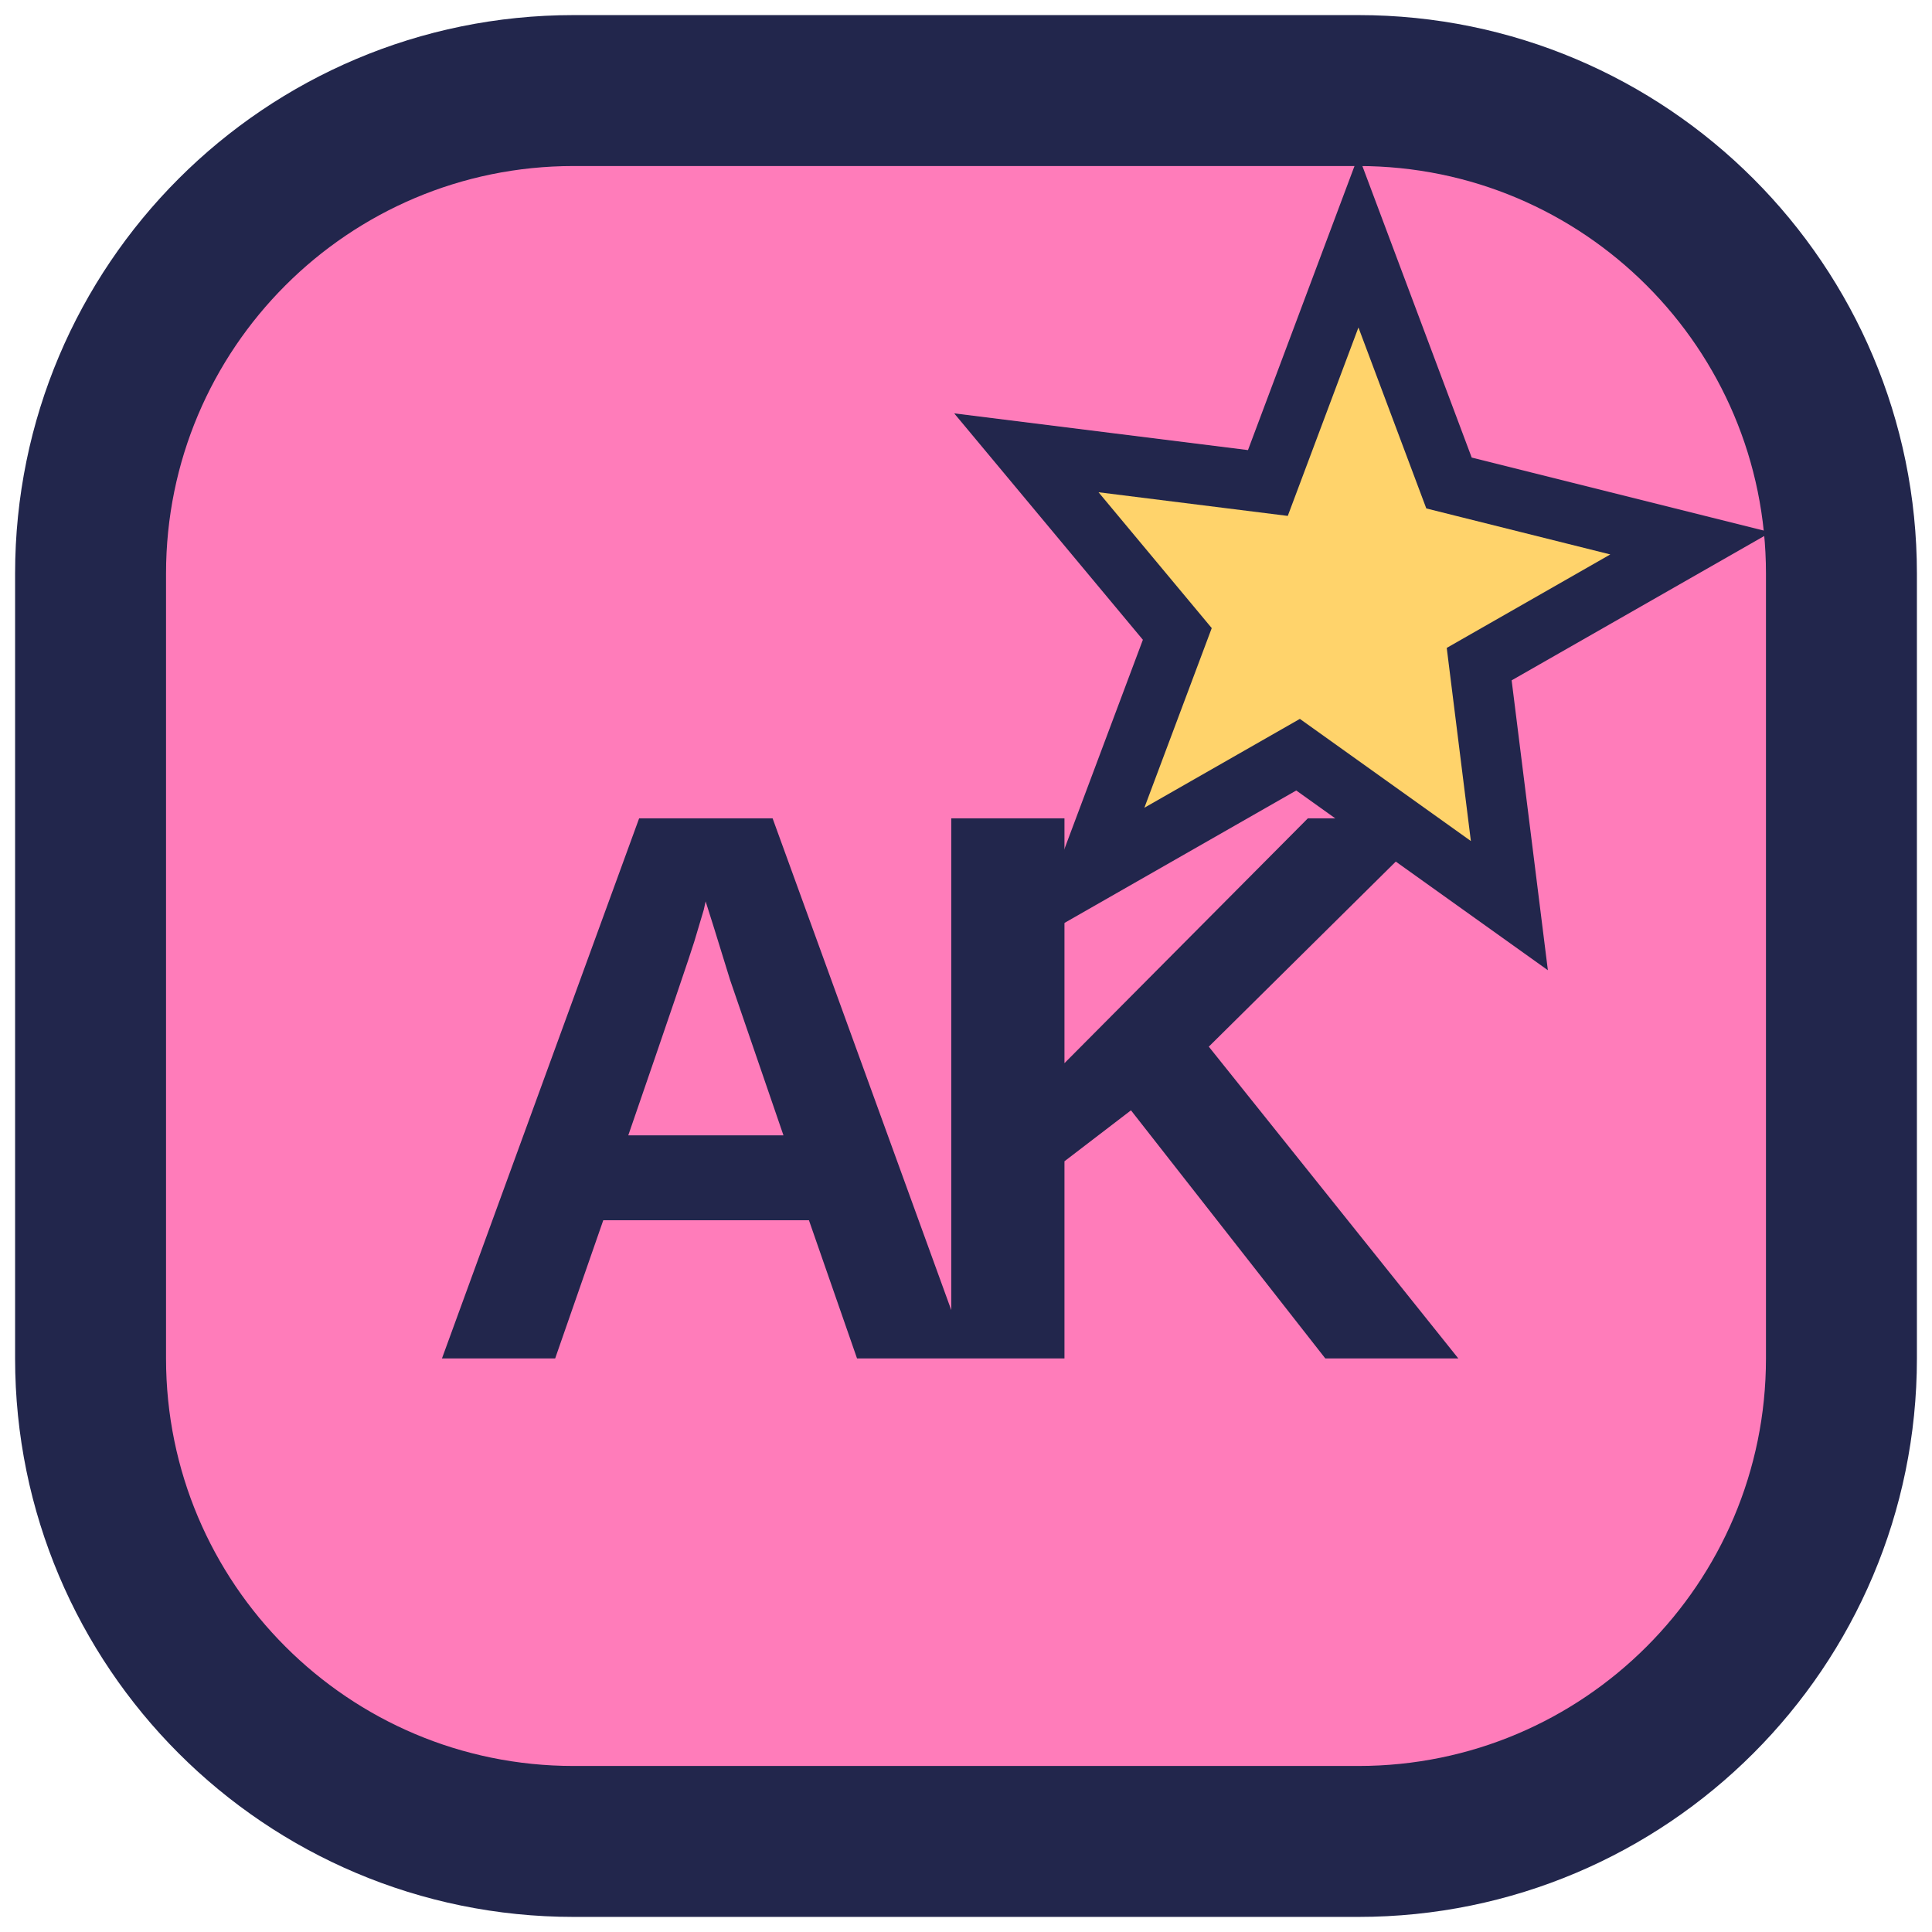
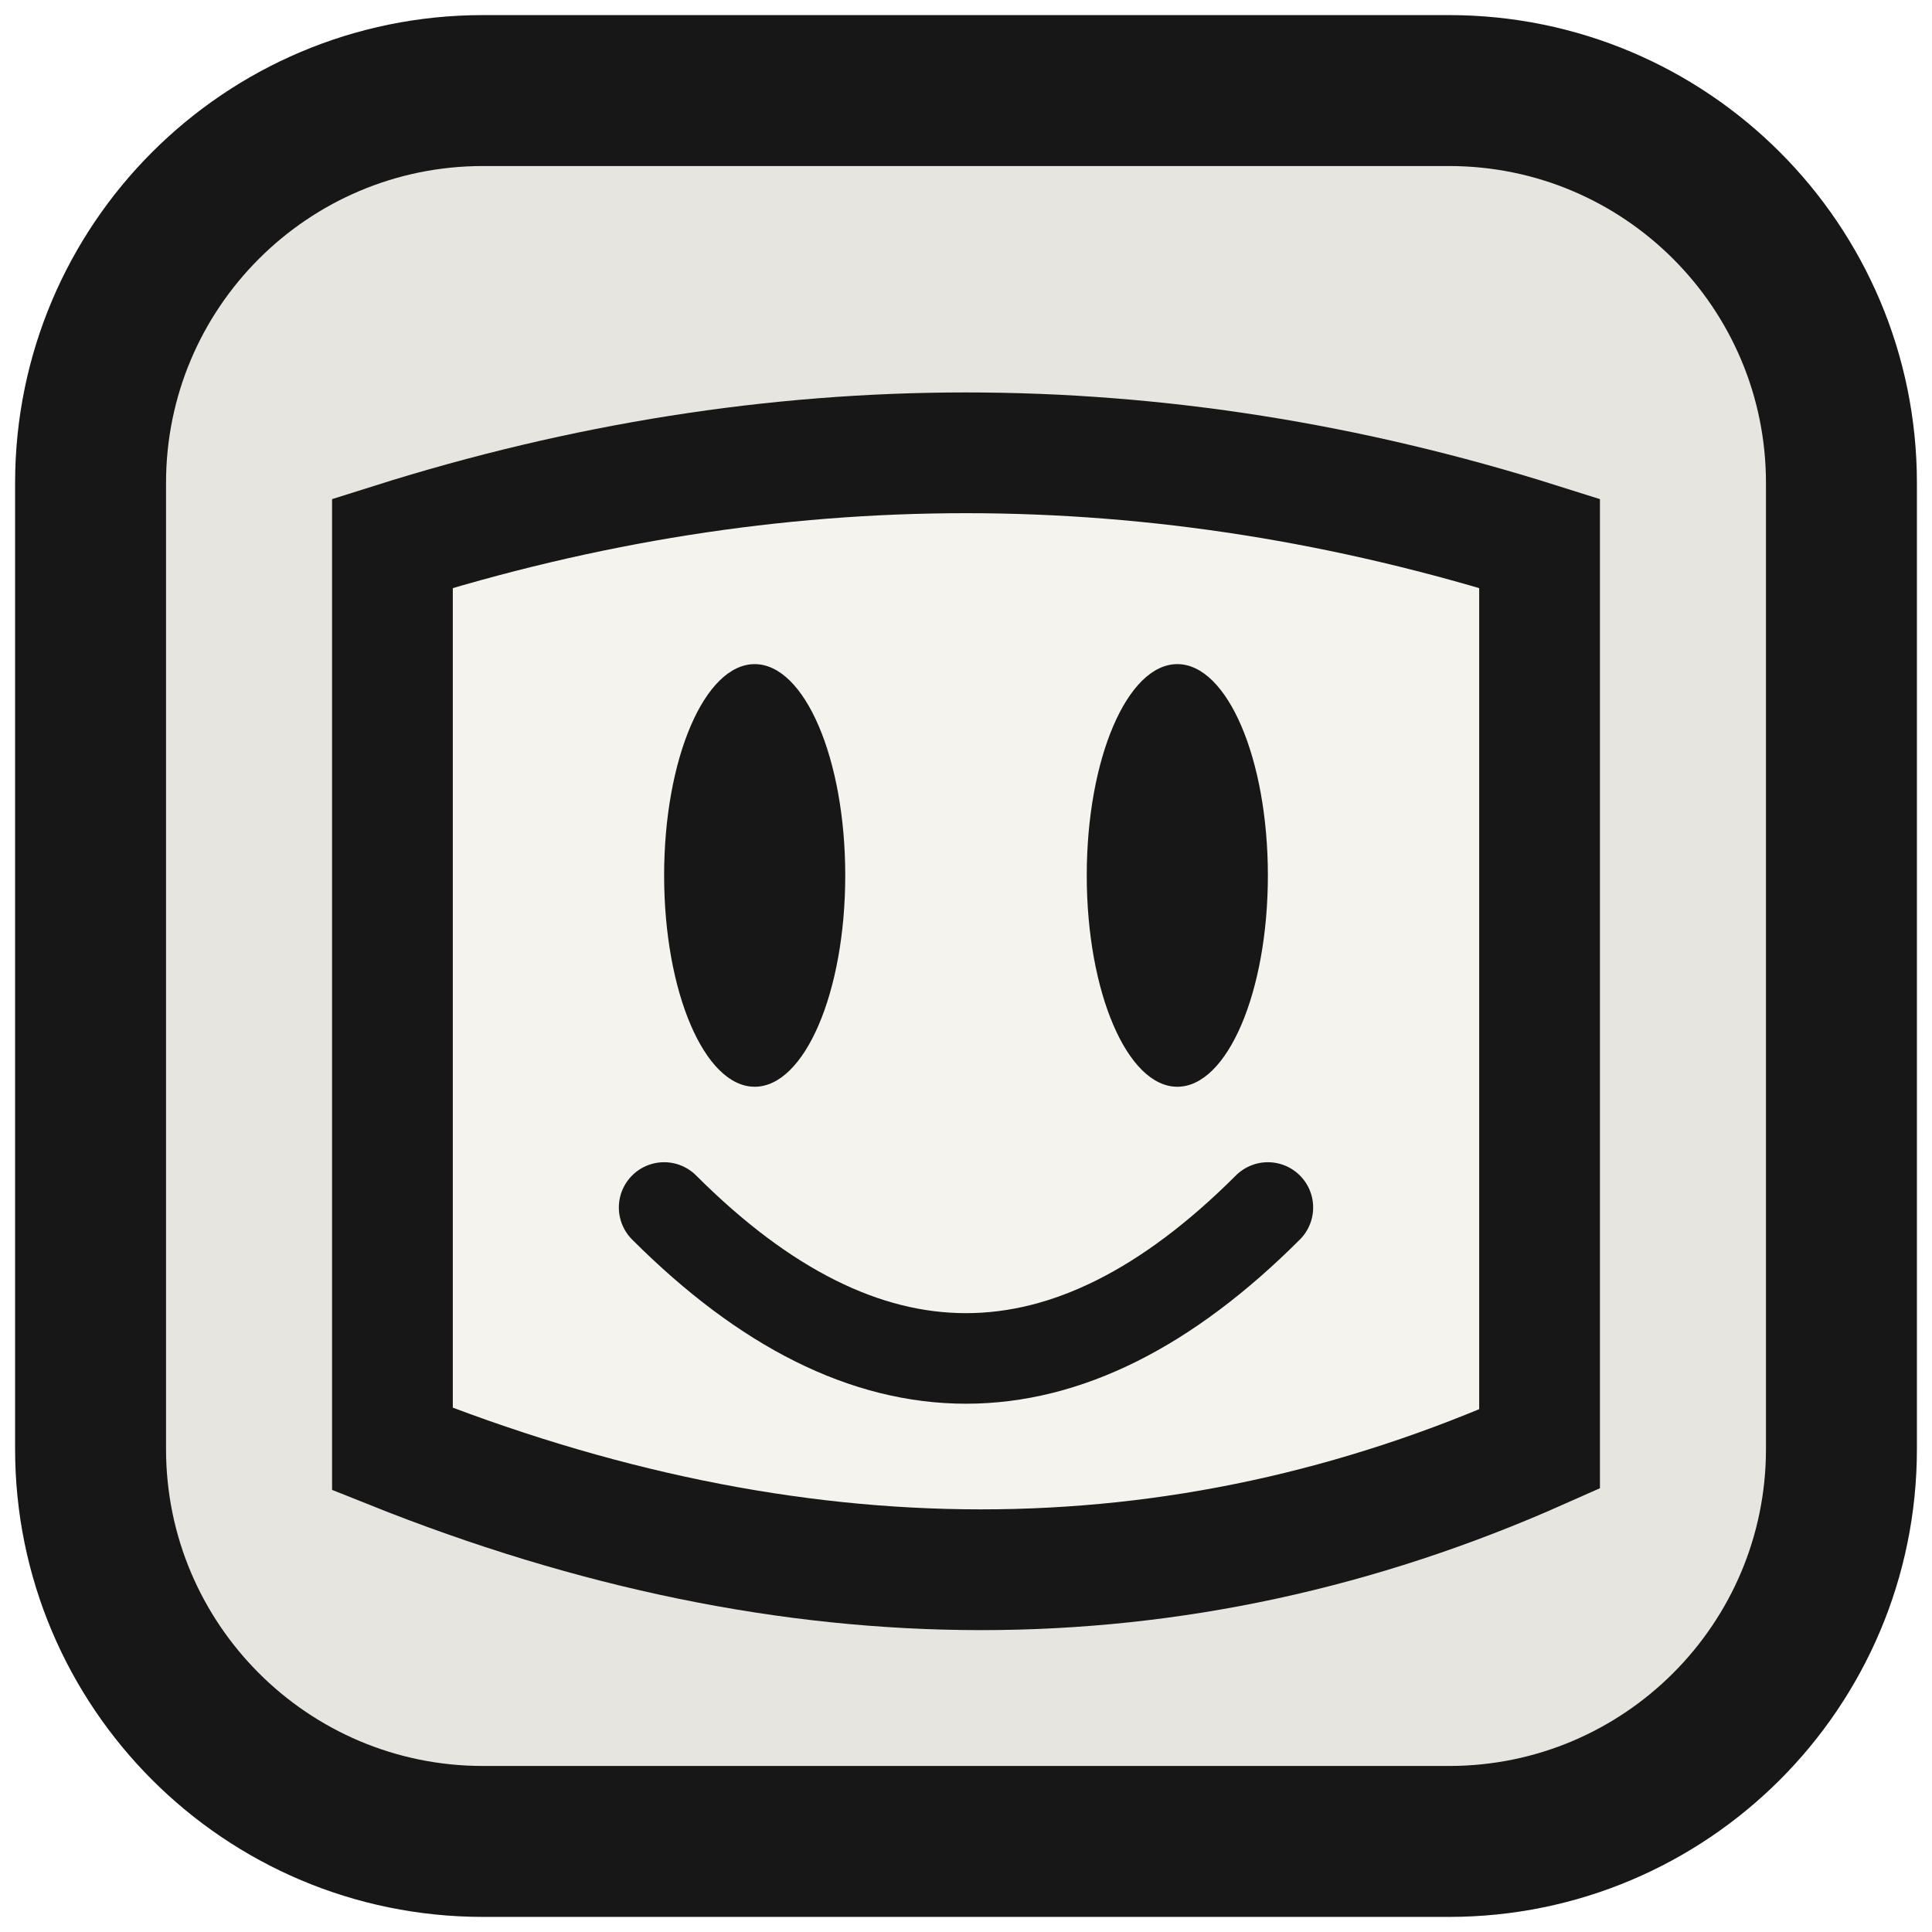
<svg xmlns="http://www.w3.org/2000/svg" viewBox="0 0 64 64">
-   <rect x="3" y="3" width="58" height="58" rx="16" fill="#ff7cba" stroke="#22264c" stroke-width="5" />
-   <path d="M45 8 48 16 56 18 49 22 50 30 43 25 36 29 39 21 34 15 42 16Z" fill="#ffd36b" stroke="#22264c" stroke-width="2" />
-   <text x="14" y="45" fill="#22264c" font-family="Arial,sans-serif" font-weight="900" font-size="26" letter-spacing="-3">AK</text>
+   <rect x="3" y="3" width="58" height="58" rx="13" fill="#e7e5df" stroke="#171717" stroke-width="5" />
+   <path d="M13 18q19-6 38 0v30q-18 8-38 0Z" fill="#f5f3ee" stroke="#171717" stroke-width="4" />
+   <ellipse cx="25" cy="29" rx="3" ry="7" fill="#171717" />
+   <ellipse cx="39" cy="29" rx="3" ry="7" fill="#171717" />
+   <path d="M22 40q10 10 20 0" fill="none" stroke="#171717" stroke-width="3" stroke-linecap="round" />
</svg>
